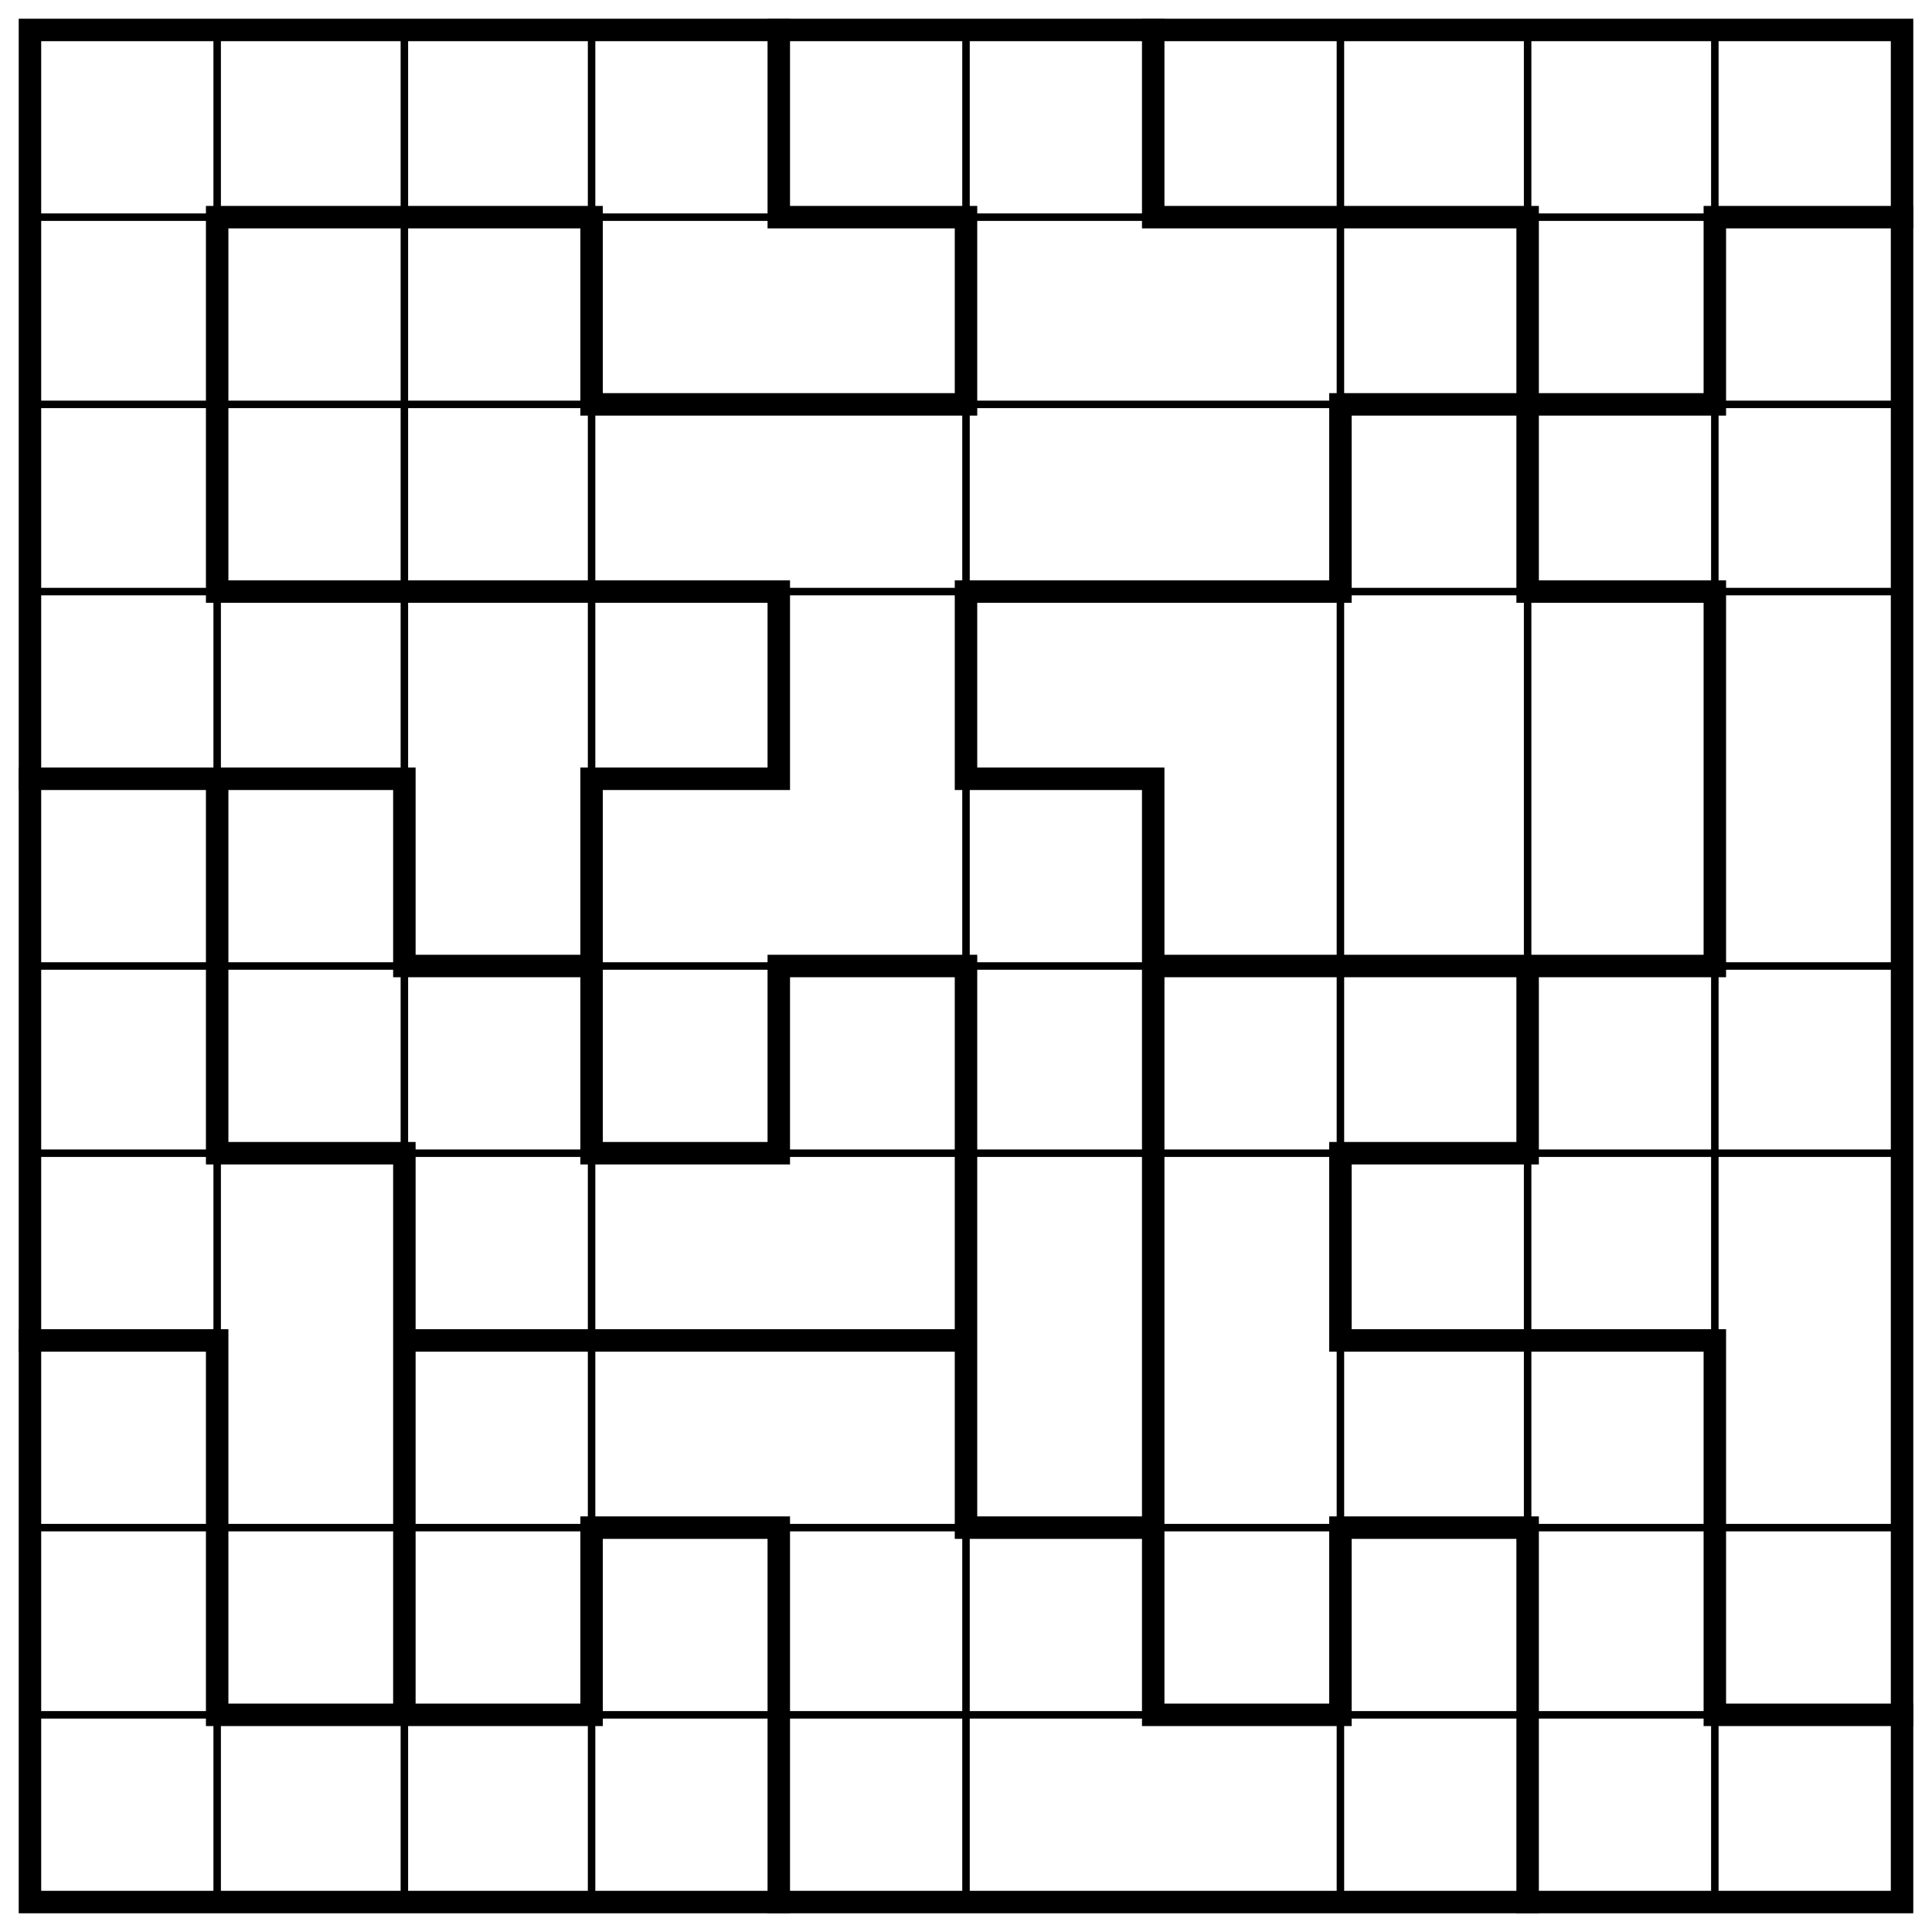
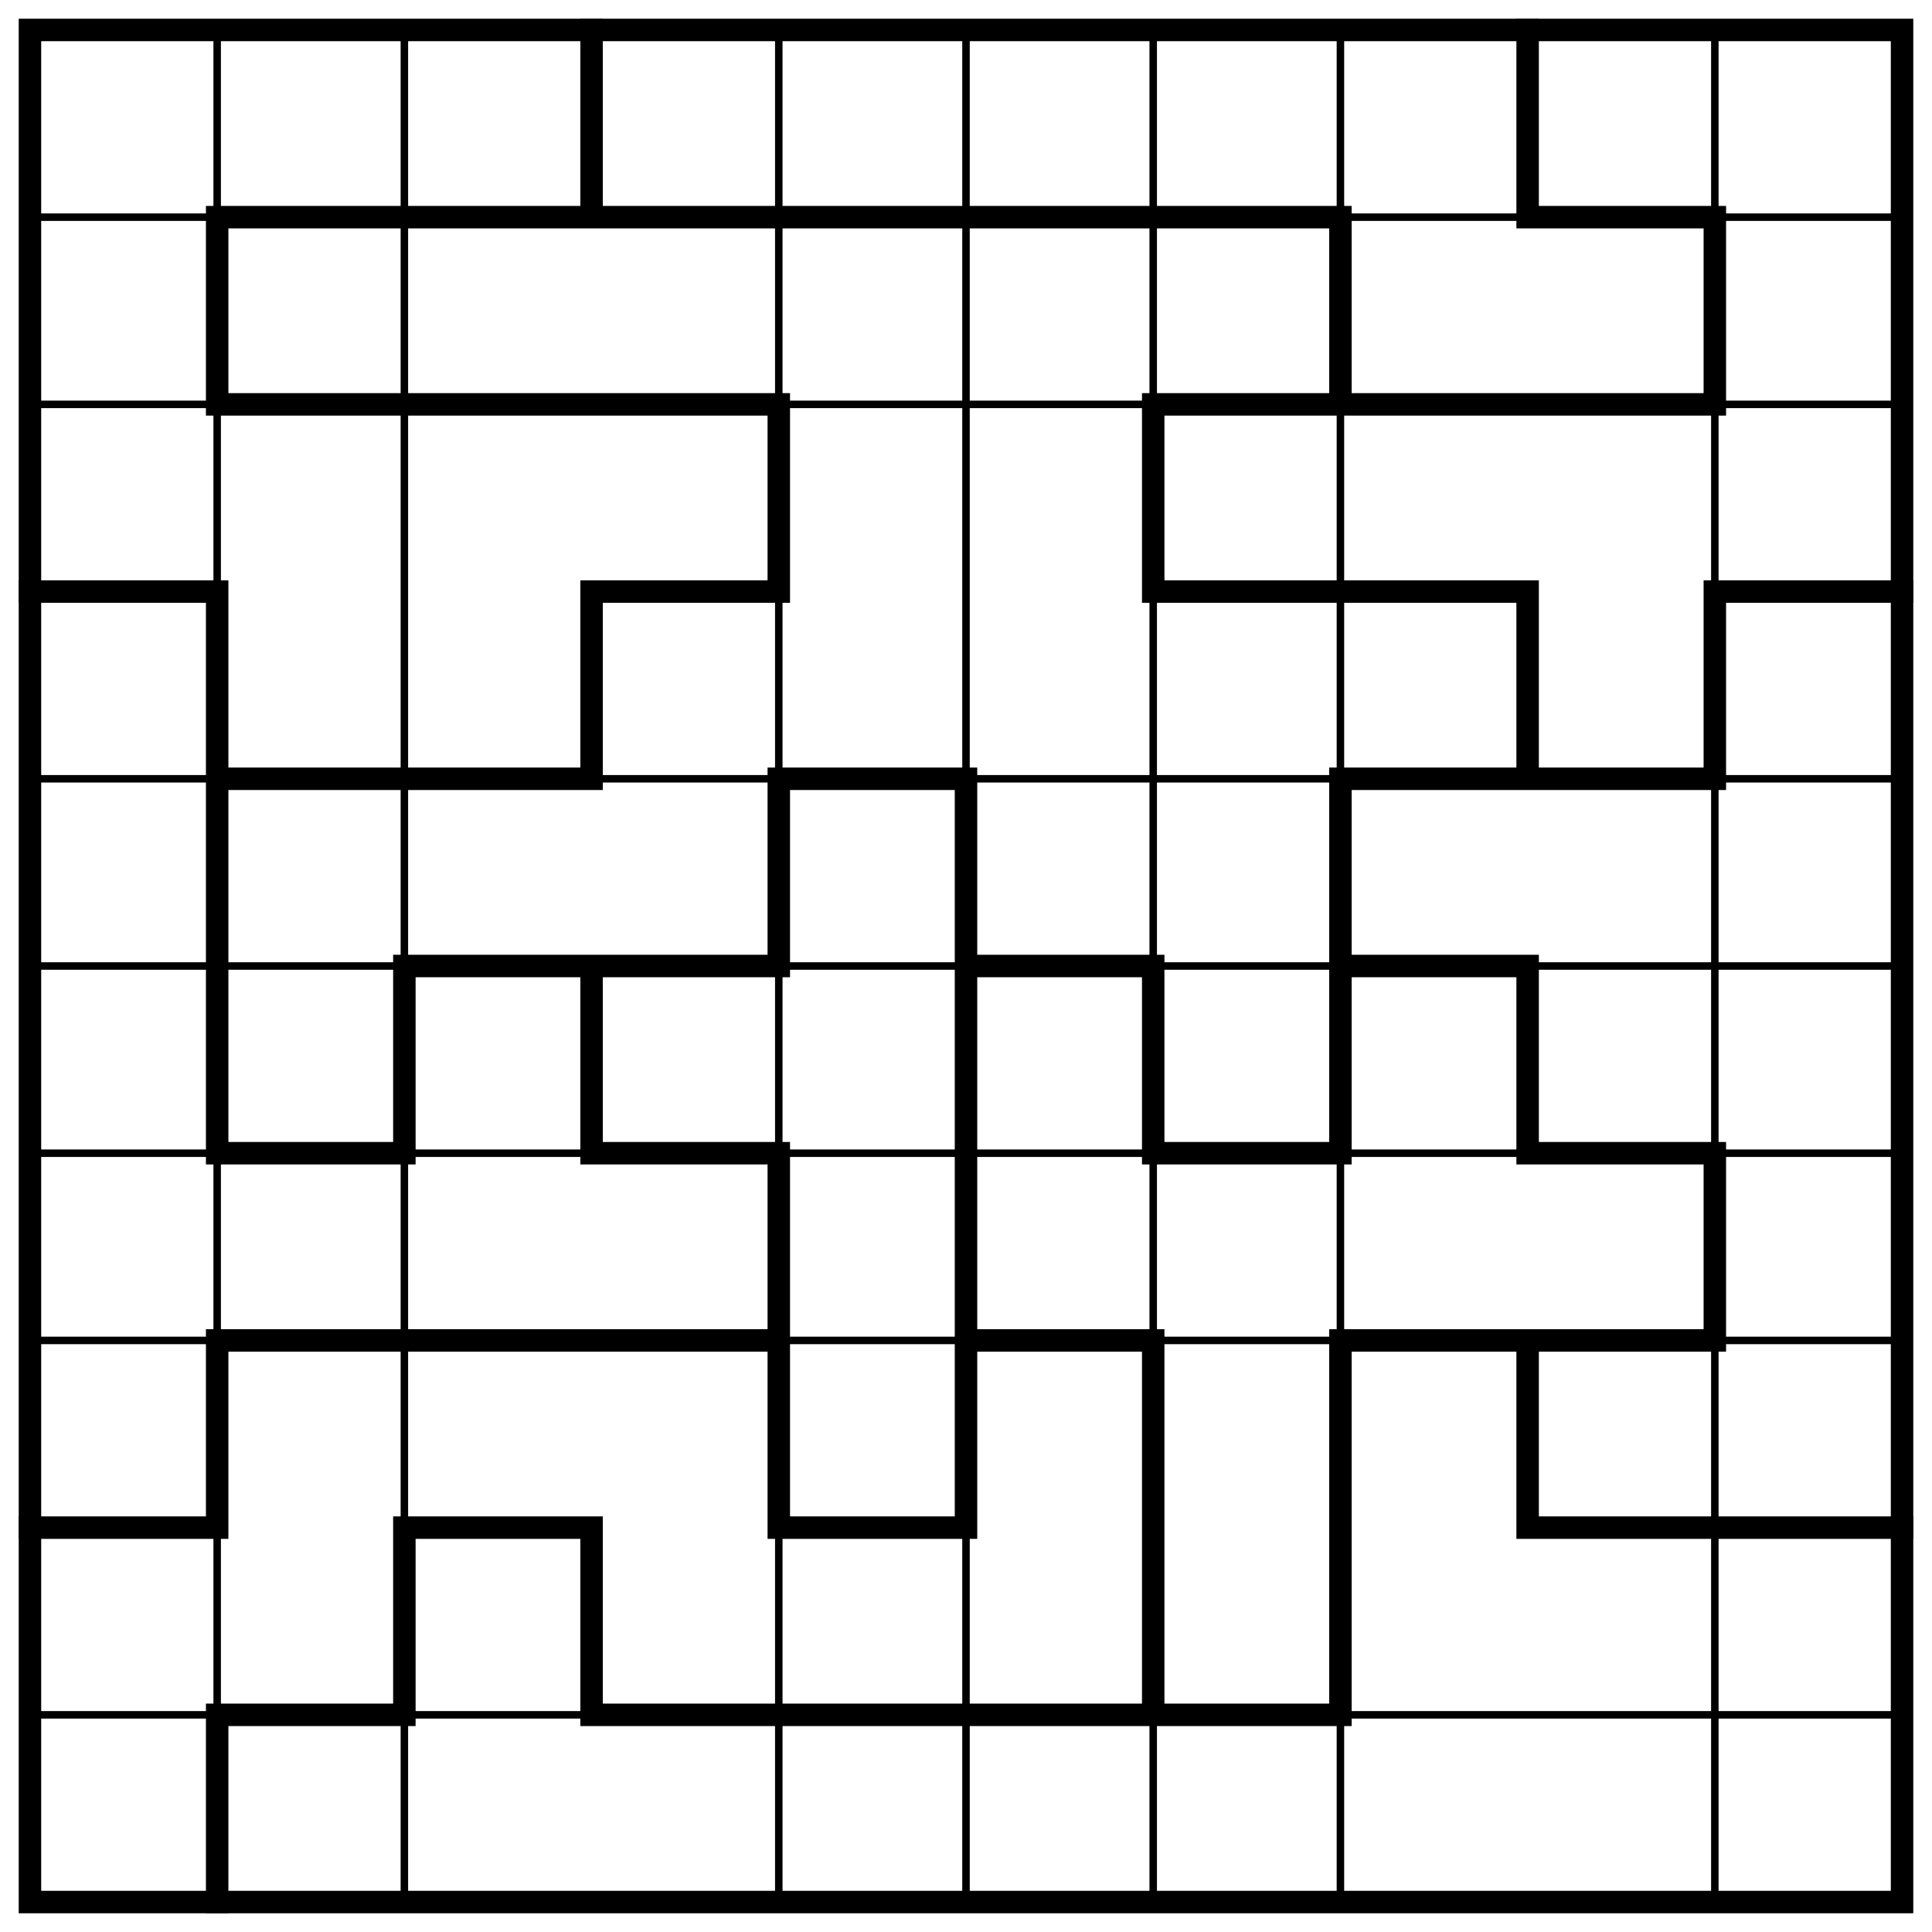
<svg xmlns="http://www.w3.org/2000/svg" class="p" viewBox="0 0 1032 1032" preserveAspectRatio="xMidYMid meet" shape-rendering="geometricPrecision">
-   <path d="M16 116H1016M16 216H1016M16 316H1016M16 516H1016M16 616H1016M16 816H1016M16 916H1016M116 16V1016M216 16V1016M316 16V1016M516 16V1016M716 16V1016M816 16V1016M916 16V1016" fill="none" stroke="#000" stroke-width="4" stroke-linecap="square" />
-   <path d="M116 116H316M416 116H516M616 116H816M916 116H1016M316 216H516M716 216H916M116 316H416M516 316H716M816 316H916M16 416H216M316 416H416M516 416H616M216 516H316M416 516H516M616 516H916M116 616H216M316 616H416M716 616H816M16 716H116M216 716H516M716 716H916M316 816H416M516 816H616M716 816H816M116 916H316M616 916H716M916 916H1016M116 116V316M116 416V616M116 716V916M216 416V516M216 616V916M316 116V216M316 416V616M316 816V916M416 16V116M416 316V416M416 516V616M416 816V1016M516 116V216M516 316V416M516 516V816M616 16V116M616 416V916M716 216V316M716 616V716M716 816V916M816 116V316M816 516V616M816 816V1016M916 116V216M916 316V516M916 716V916" fill="none" stroke="#000" stroke-width="12" stroke-linecap="square" />
+   <path d="M16 116H1016M16 216H1016M16 416H1016M16 516H1016M16 616H1016M16 716H1016M16 916H1016M116 16V1016M216 16V1016M416 16V1016M516 16V1016M616 16V1016M716 16V1016M916 16V1016" fill="none" stroke="#000" stroke-width="4" stroke-linecap="square" />
+   <path d="M116 116H716M816 116H916M116 216H416M616 216H916M16 316H116M316 316H416M616 316H816M916 316H1016M116 416H316M416 416H516M716 416H916M216 516H416M516 516H616M716 516H816M116 616H216M316 616H416M616 616H716M816 616H916M116 716H416M516 716H616M716 716H916M16 816H116M216 816H316M416 816H516M816 816H1016M116 916H216M316 916H716M116 116V216M116 316V616M116 716V816M116 916V1016M216 516V616M216 816V916M316 16V116M316 316V416M316 516V616M316 816V916M416 216V316M416 416V516M416 616V816M516 416V816M616 216V316M616 516V616M616 716V916M716 116V216M716 416V616M716 716V916M816 16V116M816 316V416M816 516V616M816 716V816M916 116V216M916 316V416M916 616V716" fill="none" stroke="#000" stroke-width="12" stroke-linecap="square" />
  <rect x="16" y="16" width="1000" height="1000" fill="none" stroke="#000" stroke-width="12" />
</svg>
